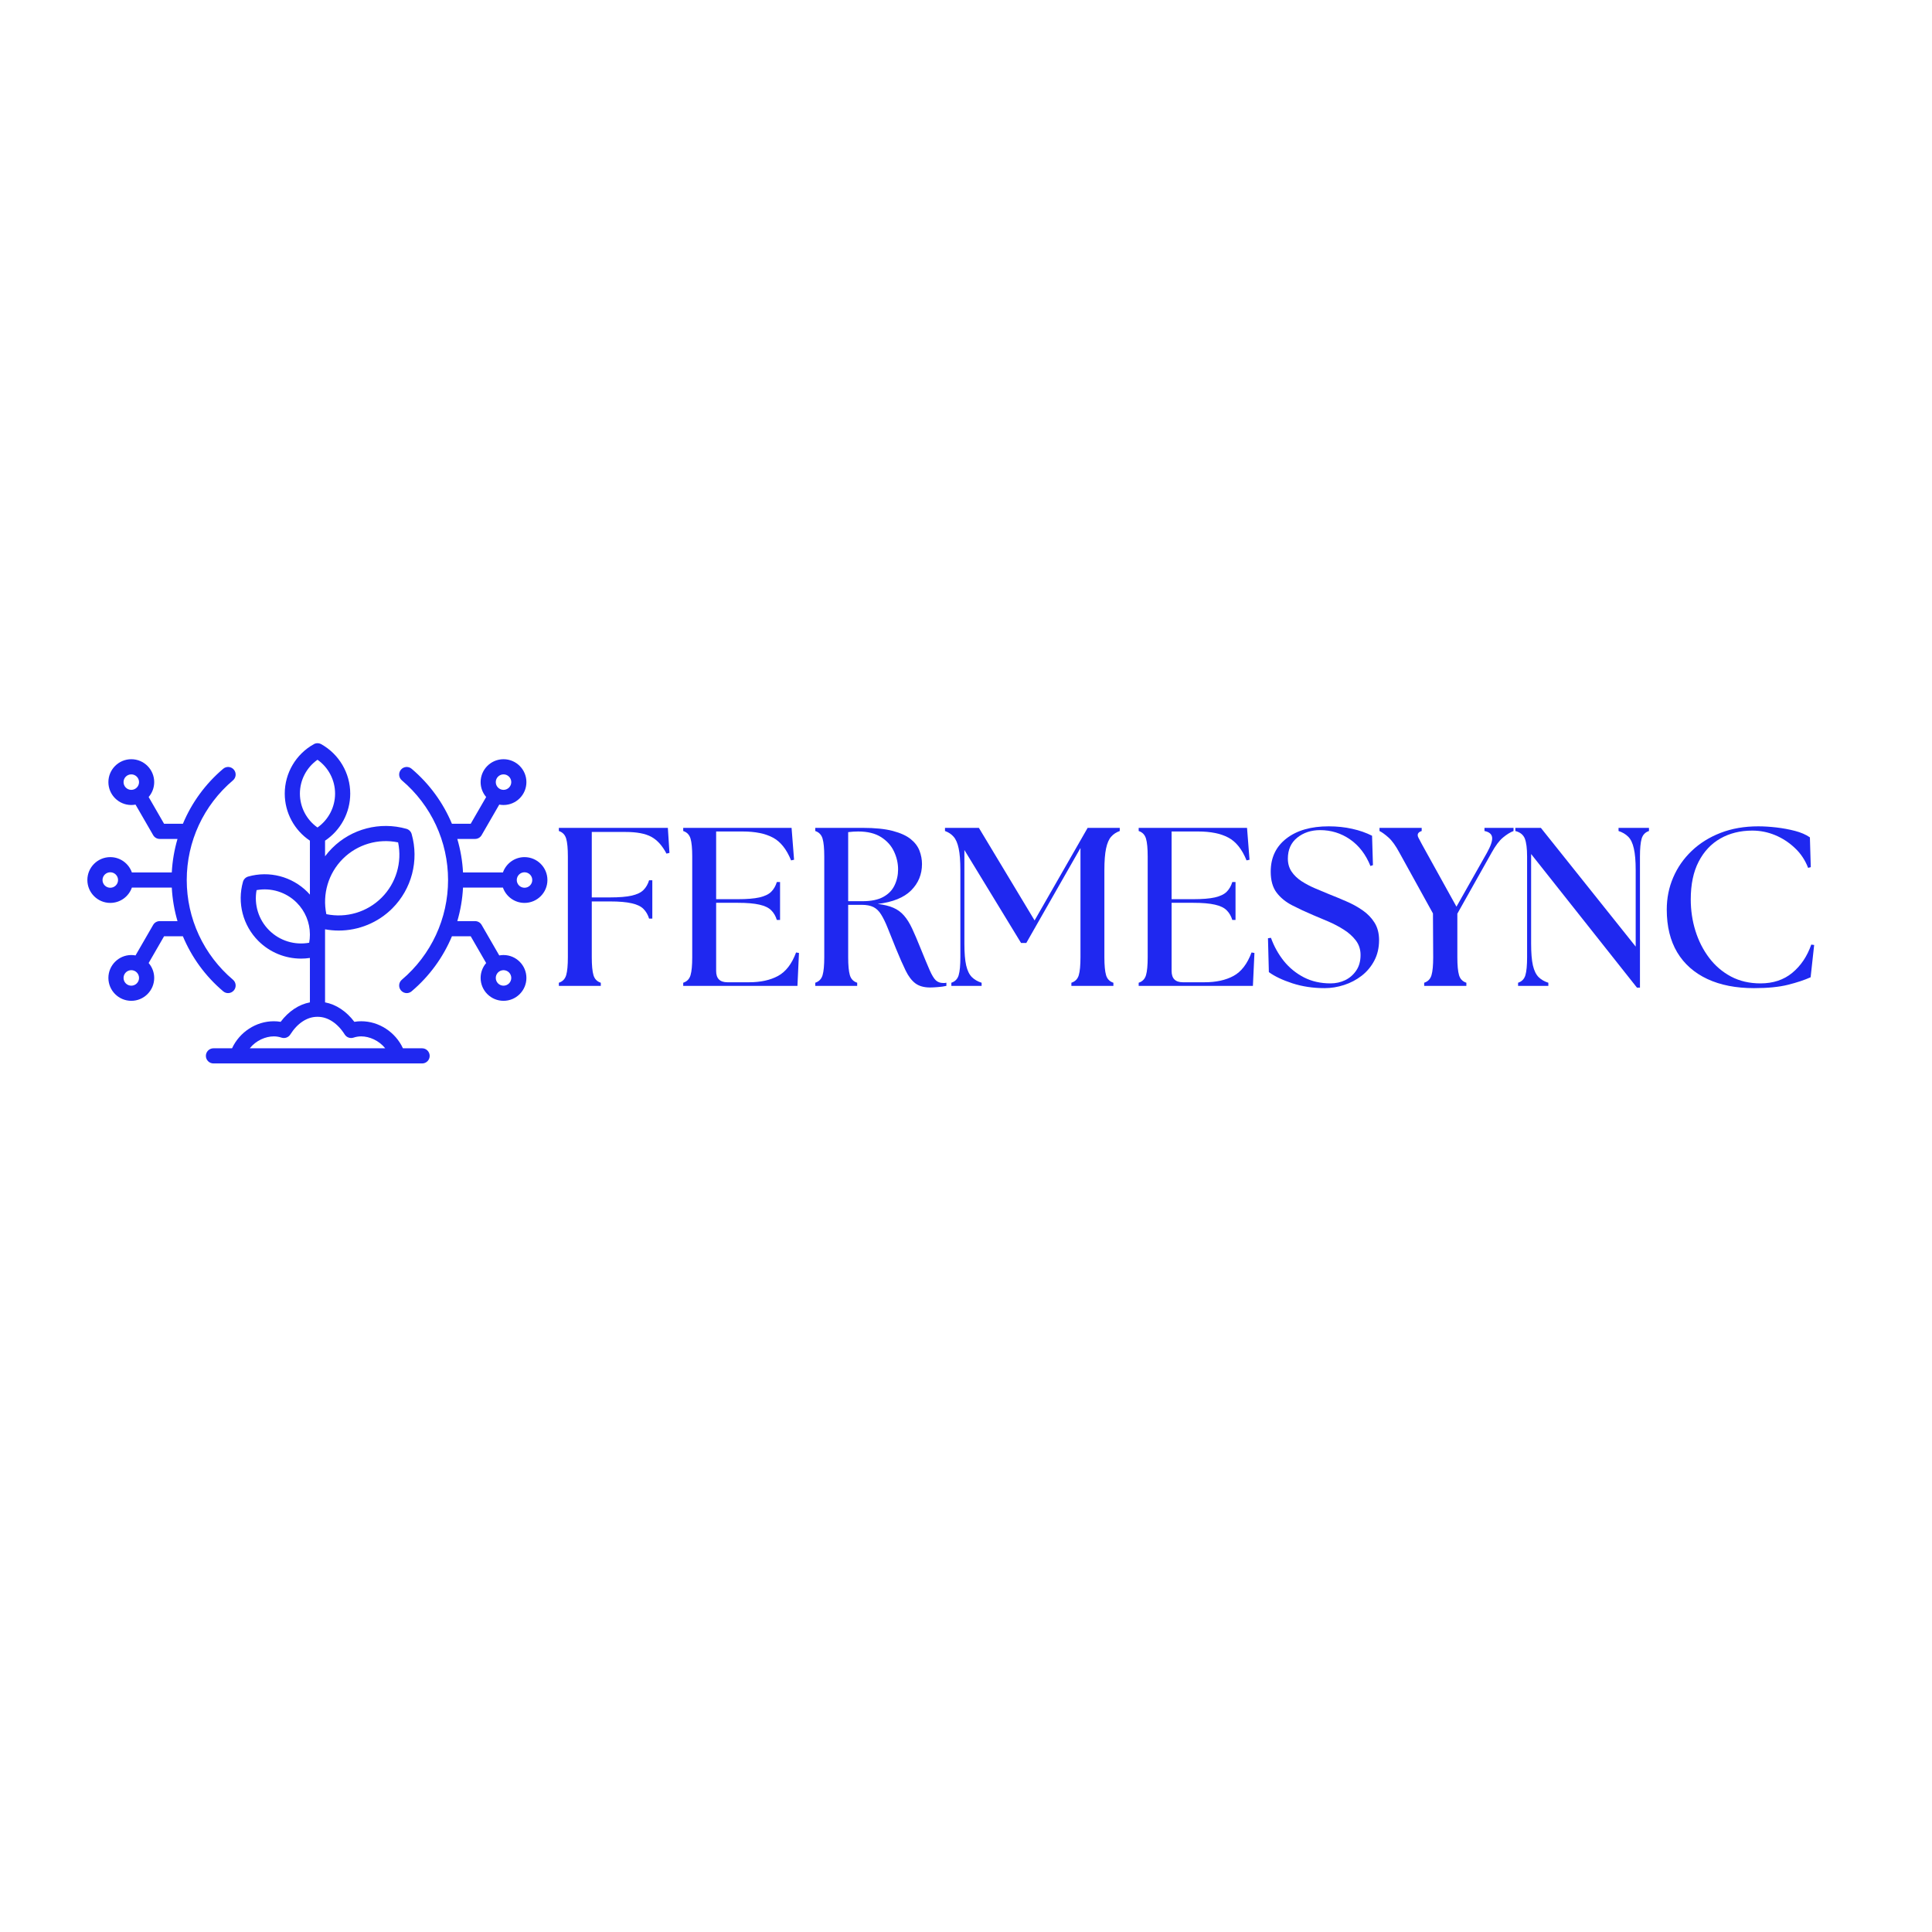
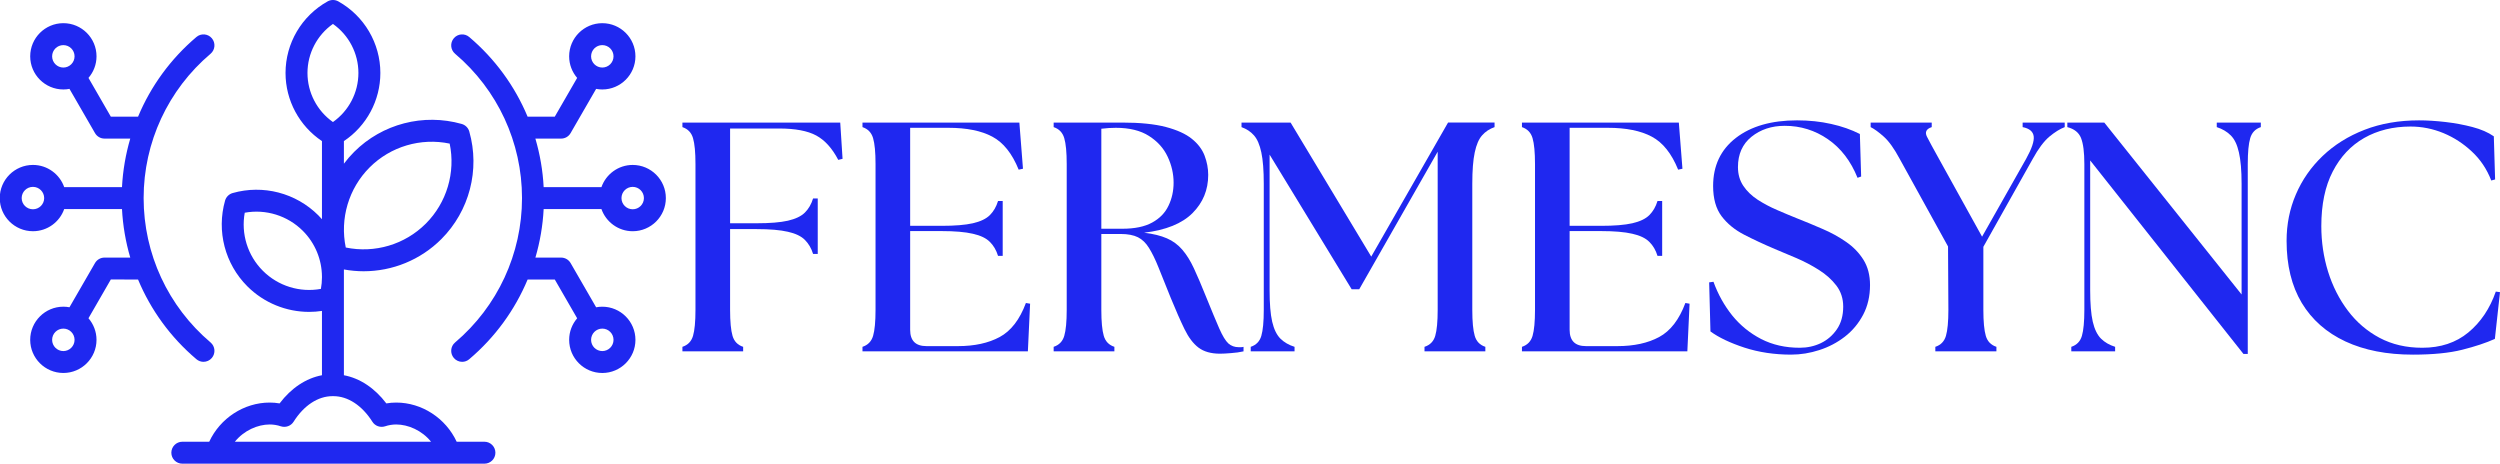
- <svg xmlns="http://www.w3.org/2000/svg" width="500" zoomAndPan="magnify" viewBox="0 0 375 375" height="500" preserveAspectRatio="xMidYMid meet" version="1.2">
-   <defs>
+ <svg xmlns="http://www.w3.org/2000/svg" width="446.847" zoomAndPan="magnify" viewBox="0 0 335.136 62.157" height="82.876" preserveAspectRatio="xMidYMid" version="1.2" id="svg20">
+   <defs id="defs1">
    <clipPath id="af77f81b95">
-       <path d="M 16.992 144.176 L 106.992 144.176 L 106.992 206.426 L 16.992 206.426 Z M 16.992 144.176 " />
+       <path d="m 16.992,144.176 h 90 v 62.25 H 16.992 Z m 0,0" id="path1" />
    </clipPath>
  </defs>
-   <g id="ed579d9270">
-     <g clip-rule="nonzero" clip-path="url(#af77f81b95)">
-       <path style=" stroke:none;fill-rule:nonzero;fill:#1f28f0;fill-opacity:1;" d="M 81.934 203.473 L 78.211 203.473 C 76.754 200.332 73.559 198.223 70.105 198.223 C 69.66 198.223 69.215 198.258 68.781 198.336 C 67.227 196.281 65.238 194.961 63.094 194.559 L 63.094 180.379 C 63.973 180.539 64.859 180.621 65.738 180.621 C 69.594 180.621 73.355 179.109 76.152 176.312 C 79.918 172.547 81.359 167.02 79.902 161.891 C 79.766 161.398 79.379 161.016 78.891 160.875 C 73.754 159.422 68.23 160.855 64.465 164.621 C 63.965 165.121 63.508 165.652 63.094 166.203 L 63.094 163.172 C 66.129 161.148 67.98 157.723 67.98 154.039 C 67.98 150.059 65.816 146.383 62.34 144.441 C 61.895 144.195 61.352 144.195 60.91 144.445 C 57.43 146.387 55.27 150.062 55.27 154.039 C 55.27 157.723 57.121 161.145 60.152 163.172 L 60.152 173.645 C 59.996 173.465 59.836 173.289 59.664 173.121 C 56.664 170.125 52.266 168.977 48.176 170.137 C 47.688 170.277 47.305 170.656 47.164 171.148 C 46.004 175.238 47.148 179.637 50.148 182.637 C 52.375 184.863 55.371 186.066 58.434 186.066 C 59.004 186.066 59.582 186.023 60.152 185.938 L 60.152 194.559 C 58.012 194.961 56.023 196.281 54.473 198.336 C 54.031 198.258 53.59 198.223 53.145 198.223 C 49.691 198.223 46.496 200.332 45.039 203.473 L 41.434 203.473 C 40.621 203.473 39.961 204.137 39.961 204.945 C 39.961 205.758 40.621 206.414 41.434 206.414 L 81.934 206.414 C 82.742 206.414 83.402 205.758 83.402 204.945 C 83.402 204.137 82.742 203.473 81.934 203.473 Z M 66.543 166.699 C 69.359 163.887 73.402 162.699 77.273 163.508 C 78.078 167.375 76.891 171.418 74.074 174.234 C 71.258 177.051 67.215 178.238 63.344 177.438 C 62.539 173.562 63.727 169.516 66.543 166.699 Z M 58.211 154.039 C 58.211 151.41 59.5 148.961 61.625 147.465 C 63.75 148.961 65.039 151.406 65.039 154.039 C 65.039 156.672 63.75 159.121 61.625 160.617 C 59.5 159.121 58.211 156.672 58.211 154.039 Z M 60.012 182.984 C 57.195 183.5 54.277 182.609 52.227 180.555 C 50.18 178.512 49.285 175.594 49.801 172.773 C 52.621 172.258 55.539 173.156 57.586 175.199 C 59.242 176.852 60.141 179.07 60.152 181.344 L 60.152 181.449 C 60.152 181.961 60.105 182.473 60.012 182.984 Z M 53.145 201.16 C 53.652 201.16 54.152 201.242 54.641 201.406 C 55.285 201.613 55.988 201.363 56.348 200.793 C 57.723 198.609 59.621 197.363 61.566 197.363 C 61.586 197.363 61.602 197.363 61.625 197.363 C 61.645 197.363 61.664 197.363 61.684 197.363 C 63.625 197.363 65.527 198.609 66.91 200.793 C 67.266 201.363 67.973 201.613 68.609 201.406 C 69.098 201.242 69.602 201.16 70.105 201.16 C 71.691 201.16 73.551 201.949 74.773 203.473 L 48.477 203.473 C 49.703 201.949 51.559 201.16 53.145 201.16 Z M 35.496 181.727 C 37.199 185.809 39.855 189.477 43.32 192.41 C 43.598 192.645 43.934 192.762 44.27 192.762 C 44.688 192.762 45.102 192.582 45.391 192.242 C 45.918 191.621 45.84 190.691 45.223 190.168 C 39.516 185.332 36.246 178.281 36.246 170.809 C 36.246 163.344 39.516 156.293 45.223 151.461 C 45.84 150.934 45.918 150.008 45.391 149.387 C 44.867 148.766 43.938 148.691 43.32 149.219 C 39.859 152.152 37.203 155.816 35.5 159.895 L 31.848 159.895 L 28.852 154.699 C 29.52 153.922 29.93 152.914 29.93 151.809 C 29.93 149.355 27.938 147.363 25.484 147.363 C 23.035 147.363 21.039 149.355 21.039 151.809 C 21.039 154.258 23.035 156.25 25.484 156.25 C 25.766 156.25 26.039 156.223 26.305 156.172 L 29.727 162.098 C 29.988 162.555 30.473 162.836 31 162.836 L 34.453 162.836 C 33.836 164.938 33.461 167.117 33.344 169.34 L 25.598 169.34 C 24.992 167.613 23.344 166.367 21.406 166.367 C 18.953 166.367 16.957 168.359 16.957 170.809 C 16.957 173.262 18.953 175.254 21.406 175.254 C 23.344 175.254 24.992 174.012 25.598 172.281 L 33.344 172.281 C 33.461 174.504 33.836 176.688 34.453 178.789 L 31 178.789 C 30.473 178.789 29.988 179.07 29.727 179.523 L 26.305 185.449 C 26.039 185.398 25.766 185.371 25.484 185.371 C 23.035 185.371 21.039 187.367 21.039 189.816 C 21.039 192.266 23.035 194.258 25.484 194.258 C 27.934 194.258 29.93 192.266 29.93 189.816 C 29.93 188.711 29.52 187.699 28.852 186.922 L 31.848 181.727 Z M 23.98 151.809 C 23.98 150.977 24.656 150.305 25.484 150.305 C 26.312 150.305 26.988 150.977 26.988 151.809 C 26.988 152.637 26.312 153.312 25.484 153.312 C 24.656 153.312 23.98 152.637 23.98 151.809 Z M 21.406 172.312 C 20.574 172.312 19.898 171.641 19.898 170.812 C 19.898 169.984 20.574 169.309 21.406 169.309 C 22.242 169.309 22.914 169.984 22.914 170.812 C 22.914 171.641 22.238 172.312 21.406 172.312 Z M 25.484 191.32 C 24.656 191.32 23.98 190.645 23.98 189.816 C 23.98 188.984 24.656 188.309 25.484 188.309 C 26.312 188.309 26.988 188.984 26.988 189.816 C 26.988 190.645 26.312 191.32 25.484 191.32 Z M 97.617 172.281 C 98.227 174.012 99.875 175.254 101.809 175.254 C 104.262 175.254 106.254 173.262 106.254 170.812 C 106.254 168.359 104.262 166.367 101.809 166.367 C 99.875 166.367 98.227 167.613 97.617 169.344 L 89.871 169.344 C 89.758 167.117 89.379 164.938 88.762 162.836 L 92.211 162.836 C 92.738 162.836 93.223 162.555 93.484 162.098 L 96.906 156.172 C 97.172 156.223 97.449 156.25 97.734 156.25 C 100.184 156.25 102.176 154.258 102.176 151.809 C 102.176 149.355 100.184 147.363 97.734 147.363 C 95.281 147.363 93.289 149.355 93.289 151.809 C 93.289 152.91 93.695 153.922 94.363 154.699 L 91.363 159.895 L 87.719 159.895 C 86.016 155.816 83.359 152.152 79.895 149.219 C 79.277 148.691 78.348 148.766 77.828 149.387 C 77.301 150.008 77.375 150.934 77.996 151.461 C 83.699 156.293 86.969 163.344 86.969 170.809 C 86.969 178.273 83.699 185.332 77.996 190.168 C 77.375 190.691 77.301 191.621 77.828 192.242 C 78.117 192.582 78.531 192.762 78.945 192.762 C 79.281 192.762 79.621 192.645 79.895 192.41 C 83.359 189.477 86.016 185.809 87.723 181.727 L 91.363 181.727 L 94.363 186.926 C 93.695 187.703 93.289 188.711 93.289 189.816 C 93.289 192.266 95.281 194.258 97.734 194.258 C 100.184 194.258 102.176 192.266 102.176 189.816 C 102.176 187.367 100.184 185.371 97.734 185.371 C 97.449 185.371 97.172 185.398 96.906 185.449 L 93.484 179.523 C 93.223 179.07 92.738 178.789 92.211 178.789 L 88.766 178.789 C 89.379 176.688 89.758 174.504 89.871 172.281 Z M 97.734 150.305 C 98.562 150.305 99.238 150.977 99.238 151.809 C 99.238 152.637 98.562 153.312 97.734 153.312 C 96.902 153.312 96.23 152.637 96.23 151.809 C 96.23 150.977 96.902 150.305 97.734 150.305 Z M 99.238 189.816 C 99.238 190.645 98.562 191.32 97.734 191.32 C 96.902 191.32 96.23 190.645 96.23 189.816 C 96.23 188.984 96.902 188.309 97.734 188.309 C 98.562 188.309 99.238 188.984 99.238 189.816 Z M 101.809 169.309 C 102.641 169.309 103.312 169.984 103.312 170.812 C 103.312 171.641 102.641 172.312 101.809 172.312 C 100.98 172.312 100.305 171.641 100.305 170.812 C 100.305 169.984 100.98 169.309 101.809 169.309 Z M 101.809 169.309 " />
+   <g id="ed579d9270" transform="translate(-16.99219,-144.2573)">
+     <g clip-rule="nonzero" clip-path="url(#af77f81b95)" id="g2">
+       <path style="fill:#1f28f0;fill-opacity:1;fill-rule:nonzero;stroke:none" d="m 81.934,203.473 h -3.723 c -1.457,-3.141 -4.652,-5.25 -8.105,-5.25 -0.445,0 -0.891,0.035 -1.324,0.113 -1.555,-2.055 -3.543,-3.375 -5.688,-3.777 v -14.18 c 0.879,0.16 1.766,0.242 2.645,0.242 3.855,0 7.617,-1.512 10.414,-4.309 3.766,-3.766 5.207,-9.293 3.75,-14.422 -0.137,-0.492 -0.523,-0.875 -1.012,-1.016 -5.137,-1.453 -10.66,-0.019 -14.426,3.746 -0.5,0.5 -0.957,1.031 -1.371,1.582 v -3.031 c 3.035,-2.023 4.887,-5.449 4.887,-9.133 0,-3.98 -2.164,-7.656 -5.641,-9.598 -0.445,-0.246 -0.988,-0.246 -1.43,0.004 -3.48,1.941 -5.641,5.617 -5.641,9.594 0,3.684 1.852,7.105 4.883,9.133 v 10.473 c -0.156,-0.18 -0.316,-0.355 -0.488,-0.523 -3,-2.996 -7.398,-4.145 -11.488,-2.984 -0.488,0.141 -0.871,0.52 -1.012,1.012 -1.16,4.09 -0.016,8.488 2.984,11.488 2.227,2.227 5.223,3.43 8.285,3.43 0.57,0 1.148,-0.043 1.719,-0.129 v 8.621 c -2.141,0.402 -4.129,1.723 -5.68,3.777 -0.441,-0.078 -0.883,-0.113 -1.328,-0.113 -3.453,0 -6.648,2.109 -8.105,5.25 h -3.605 c -0.812,0 -1.473,0.664 -1.473,1.473 0,0.812 0.66,1.469 1.473,1.469 h 40.5 c 0.809,0 1.469,-0.656 1.469,-1.469 0,-0.809 -0.66,-1.473 -1.469,-1.473 z M 66.543,166.699 c 2.816,-2.812 6.859,-4 10.73,-3.191 0.805,3.867 -0.383,7.91 -3.199,10.727 -2.816,2.816 -6.859,4.004 -10.73,3.203 -0.805,-3.875 0.383,-7.922 3.199,-10.738 z m -8.332,-12.66 c 0,-2.629 1.289,-5.078 3.414,-6.574 2.125,1.496 3.414,3.941 3.414,6.574 0,2.633 -1.289,5.082 -3.414,6.578 -2.125,-1.496 -3.414,-3.945 -3.414,-6.578 z m 1.801,28.945 c -2.816,0.516 -5.734,-0.375 -7.785,-2.43 -2.047,-2.043 -2.941,-4.961 -2.426,-7.781 2.82,-0.516 5.738,0.383 7.785,2.426 1.656,1.652 2.555,3.871 2.566,6.145 v 0.105 c 0,0.512 -0.047,1.023 -0.141,1.535 z m -6.867,18.176 c 0.508,0 1.008,0.082 1.496,0.246 0.645,0.207 1.348,-0.043 1.707,-0.613 1.375,-2.184 3.273,-3.43 5.219,-3.43 0.02,0 0.035,0 0.059,0 0.02,0 0.039,0 0.059,0 1.941,0 3.844,1.246 5.227,3.43 0.355,0.57 1.062,0.82 1.699,0.613 0.488,-0.164 0.992,-0.246 1.496,-0.246 1.586,0 3.445,0.789 4.668,2.312 H 48.477 c 1.227,-1.523 3.082,-2.312 4.668,-2.312 z m -17.648,-19.434 c 1.703,4.082 4.359,7.75 7.824,10.684 0.277,0.234 0.613,0.352 0.949,0.352 0.418,0 0.832,-0.18 1.121,-0.52 0.527,-0.621 0.449,-1.551 -0.168,-2.074 -5.707,-4.836 -8.977,-11.887 -8.977,-19.359 0,-7.465 3.27,-14.516 8.977,-19.348 0.617,-0.527 0.695,-1.453 0.168,-2.074 -0.523,-0.621 -1.453,-0.695 -2.07,-0.168 -3.461,2.934 -6.117,6.598 -7.82,10.676 h -3.652 l -2.996,-5.195 c 0.668,-0.777 1.078,-1.785 1.078,-2.891 0,-2.453 -1.992,-4.445 -4.445,-4.445 -2.449,0 -4.445,1.992 -4.445,4.445 0,2.449 1.996,4.441 4.445,4.441 0.281,0 0.555,-0.027 0.82,-0.078 l 3.422,5.926 c 0.262,0.457 0.746,0.738 1.273,0.738 h 3.453 c -0.617,2.102 -0.992,4.281 -1.109,6.504 h -7.746 c -0.605,-1.727 -2.254,-2.973 -4.191,-2.973 -2.453,0 -4.449,1.992 -4.449,4.441 0,2.453 1.996,4.445 4.449,4.445 1.938,0 3.586,-1.242 4.191,-2.973 h 7.746 c 0.117,2.223 0.492,4.406 1.109,6.508 H 31 c -0.527,0 -1.012,0.281 -1.273,0.734 l -3.422,5.926 c -0.266,-0.051 -0.539,-0.078 -0.82,-0.078 -2.449,0 -4.445,1.996 -4.445,4.445 0,2.449 1.996,4.441 4.445,4.441 2.449,0 4.445,-1.992 4.445,-4.441 0,-1.105 -0.41,-2.117 -1.078,-2.895 l 2.996,-5.195 z M 23.98,151.809 c 0,-0.832 0.676,-1.504 1.504,-1.504 0.828,0 1.504,0.672 1.504,1.504 0,0.828 -0.676,1.504 -1.504,1.504 -0.828,0 -1.504,-0.676 -1.504,-1.504 z M 21.406,172.312 c -0.832,0 -1.508,-0.672 -1.508,-1.5 0,-0.828 0.676,-1.504 1.508,-1.504 0.836,0 1.508,0.676 1.508,1.504 0,0.828 -0.676,1.5 -1.508,1.5 z m 4.078,19.008 c -0.828,0 -1.504,-0.676 -1.504,-1.504 0,-0.832 0.676,-1.508 1.504,-1.508 0.828,0 1.504,0.676 1.504,1.508 0,0.828 -0.676,1.504 -1.504,1.504 z m 72.133,-19.039 c 0.609,1.73 2.258,2.973 4.191,2.973 2.453,0 4.445,-1.992 4.445,-4.441 0,-2.453 -1.992,-4.445 -4.445,-4.445 -1.934,0 -3.582,1.246 -4.191,2.977 h -7.746 c -0.113,-2.227 -0.492,-4.406 -1.109,-6.508 h 3.449 c 0.527,0 1.012,-0.281 1.273,-0.738 l 3.422,-5.926 c 0.266,0.051 0.543,0.078 0.828,0.078 2.449,0 4.441,-1.992 4.441,-4.441 0,-2.453 -1.992,-4.445 -4.441,-4.445 -2.453,0 -4.445,1.992 -4.445,4.445 0,1.102 0.406,2.113 1.074,2.891 l -3,5.195 H 87.719 c -1.703,-4.078 -4.359,-7.742 -7.824,-10.676 -0.617,-0.527 -1.547,-0.453 -2.066,0.168 -0.527,0.621 -0.453,1.547 0.168,2.074 5.703,4.832 8.973,11.883 8.973,19.348 0,7.465 -3.27,14.523 -8.973,19.359 -0.621,0.523 -0.695,1.453 -0.168,2.074 0.289,0.34 0.703,0.52 1.117,0.52 0.336,0 0.676,-0.117 0.949,-0.352 3.465,-2.934 6.121,-6.602 7.828,-10.684 h 3.641 l 3,5.199 c -0.668,0.777 -1.074,1.785 -1.074,2.891 0,2.449 1.992,4.441 4.445,4.441 2.449,0 4.441,-1.992 4.441,-4.441 0,-2.449 -1.992,-4.445 -4.441,-4.445 -0.285,0 -0.562,0.027 -0.828,0.078 l -3.422,-5.926 C 93.223,179.07 92.738,178.789 92.211,178.789 h -3.445 c 0.613,-2.102 0.992,-4.285 1.105,-6.508 z m 0.117,-21.977 c 0.828,0 1.504,0.672 1.504,1.504 0,0.828 -0.676,1.504 -1.504,1.504 -0.832,0 -1.504,-0.676 -1.504,-1.504 0,-0.832 0.672,-1.504 1.504,-1.504 z m 1.504,39.512 c 0,0.828 -0.676,1.504 -1.504,1.504 -0.832,0 -1.504,-0.676 -1.504,-1.504 0,-0.832 0.672,-1.508 1.504,-1.508 0.828,0 1.504,0.676 1.504,1.508 z m 2.57,-20.508 c 0.832,0 1.504,0.676 1.504,1.504 0,0.828 -0.672,1.5 -1.504,1.5 -0.828,0 -1.504,-0.672 -1.504,-1.5 0,-0.828 0.676,-1.504 1.504,-1.504 z m 0,0" id="path2" />
    </g>
-     <g style="fill:#1f28f0;fill-opacity:1;">
-       <g transform="translate(106.4112, 191.3592)">
-         <path style="stroke:none" d="M 2.062 0 L 2.062 -0.609 C 2.789 -0.848 3.266 -1.336 3.484 -2.078 C 3.703 -2.828 3.812 -3.988 3.812 -5.562 L 3.812 -25.109 C 3.812 -26.68 3.703 -27.836 3.484 -28.578 C 3.266 -29.328 2.789 -29.82 2.062 -30.062 L 2.062 -30.672 L 23.219 -30.672 L 23.531 -25.812 L 22.953 -25.672 C 22.141 -27.223 21.156 -28.312 20 -28.938 C 18.844 -29.562 17.188 -29.875 15.031 -29.875 L 8.453 -29.875 L 8.453 -17.172 L 12 -17.172 C 13.781 -17.172 15.18 -17.285 16.203 -17.516 C 17.234 -17.754 17.992 -18.117 18.484 -18.609 C 18.984 -19.109 19.348 -19.738 19.578 -20.5 L 20.203 -20.5 L 20.203 -13.062 L 19.578 -13.062 C 19.348 -13.812 18.984 -14.438 18.484 -14.938 C 17.992 -15.438 17.234 -15.801 16.203 -16.031 C 15.18 -16.27 13.781 -16.391 12 -16.391 L 8.453 -16.391 L 8.453 -5.562 C 8.453 -3.988 8.562 -2.828 8.781 -2.078 C 9 -1.336 9.473 -0.848 10.203 -0.609 L 10.203 0 Z M 2.062 0 " />
+     <g style="fill:#1f28f0;fill-opacity:1" id="g4">
+       <g transform="translate(106.4112,191.3592)" id="g3">
+         <path style="stroke:none" d="m 2.062,0 v -0.609 c 0.727,-0.238 1.203,-0.727 1.422,-1.469 0.219,-0.75 0.328,-1.91 0.328,-3.484 v -19.547 c 0,-1.57 -0.109,-2.727 -0.328,-3.469 -0.219,-0.75 -0.695,-1.242 -1.422,-1.484 v -0.609 h 21.156 l 0.312,4.859 -0.578,0.141 C 22.141,-27.223 21.156,-28.312 20,-28.938 18.844,-29.562 17.188,-29.875 15.031,-29.875 H 8.453 v 12.703 H 12 c 1.781,0 3.18,-0.113 4.203,-0.344 1.031,-0.238 1.789,-0.602 2.281,-1.094 0.5,-0.5 0.863,-1.129 1.094,-1.891 h 0.625 v 7.438 h -0.625 c -0.23,-0.75 -0.594,-1.375 -1.094,-1.875 -0.492,-0.5 -1.25,-0.863 -2.281,-1.094 C 15.18,-16.27 13.781,-16.391 12,-16.391 H 8.453 V -5.562 c 0,1.574 0.109,2.734 0.328,3.484 0.219,0.742 0.691,1.23 1.422,1.469 V 0 Z m 0,0" id="path3" />
      </g>
    </g>
-     <g style="fill:#1f28f0;fill-opacity:1;">
-       <g transform="translate(130.5495, 191.3592)">
-         <path style="stroke:none" d="M 2.062 0 L 2.062 -0.609 C 2.789 -0.848 3.266 -1.336 3.484 -2.078 C 3.703 -2.828 3.812 -3.988 3.812 -5.562 L 3.812 -25.109 C 3.812 -26.68 3.703 -27.836 3.484 -28.578 C 3.266 -29.328 2.789 -29.82 2.062 -30.062 L 2.062 -30.672 L 23.094 -30.672 L 23.578 -24.484 L 23 -24.359 C 22.125 -26.523 20.945 -28 19.469 -28.781 C 18 -29.57 16.035 -29.969 13.578 -29.969 L 8.453 -29.969 L 8.453 -16.828 L 12.656 -16.828 C 14.438 -16.828 15.836 -16.941 16.859 -17.172 C 17.891 -17.41 18.648 -17.773 19.141 -18.266 C 19.641 -18.766 20.004 -19.395 20.234 -20.156 L 20.859 -20.156 L 20.859 -12.797 L 20.234 -12.797 C 20.004 -13.555 19.641 -14.18 19.141 -14.672 C 18.648 -15.172 17.891 -15.535 16.859 -15.766 C 15.836 -16.004 14.438 -16.125 12.656 -16.125 L 8.453 -16.125 L 8.453 -2.891 C 8.453 -1.43 9.18 -0.703 10.641 -0.703 L 14.859 -0.703 C 17.078 -0.703 18.941 -1.109 20.453 -1.922 C 21.973 -2.742 23.145 -4.266 23.969 -6.484 L 24.531 -6.391 L 24.234 0 Z M 2.062 0 " />
+     <g style="fill:#1f28f0;fill-opacity:1" id="g6">
+       <g transform="translate(130.5495,191.3592)" id="g5">
+         <path style="stroke:none" d="m 2.062,0 v -0.609 c 0.727,-0.238 1.203,-0.727 1.422,-1.469 0.219,-0.75 0.328,-1.91 0.328,-3.484 v -19.547 c 0,-1.57 -0.109,-2.727 -0.328,-3.469 -0.219,-0.75 -0.695,-1.242 -1.422,-1.484 v -0.609 h 21.031 l 0.484,6.188 L 23,-24.359 C 22.125,-26.523 20.945,-28 19.469,-28.781 18,-29.57 16.035,-29.969 13.578,-29.969 h -5.125 v 13.141 h 4.203 c 1.781,0 3.18,-0.113 4.203,-0.344 1.031,-0.238 1.789,-0.602 2.281,-1.094 0.5,-0.5 0.863,-1.129 1.094,-1.891 h 0.625 v 7.359 h -0.625 c -0.23,-0.758 -0.594,-1.383 -1.094,-1.875 -0.492,-0.5 -1.25,-0.863 -2.281,-1.094 C 15.836,-16.004 14.438,-16.125 12.656,-16.125 H 8.453 v 13.234 c 0,1.461 0.727,2.188 2.188,2.188 h 4.219 c 2.219,0 4.082,-0.406 5.594,-1.219 1.52,-0.82 2.691,-2.344 3.516,-4.562 l 0.562,0.094 L 24.234,0 Z m 0,0" id="path4" />
      </g>
    </g>
-     <g style="fill:#1f28f0;fill-opacity:1;">
-       <g transform="translate(156.1773, 191.3592)">
-         <path style="stroke:none" d="M 24.359 0.312 C 23.16 0.312 22.203 0.039 21.484 -0.5 C 20.773 -1.039 20.148 -1.863 19.609 -2.969 C 19.066 -4.082 18.445 -5.488 17.75 -7.188 C 17.102 -8.789 16.562 -10.141 16.125 -11.234 C 15.688 -12.328 15.258 -13.203 14.844 -13.859 C 14.438 -14.523 13.941 -15.004 13.359 -15.297 C 12.773 -15.586 12.004 -15.734 11.047 -15.734 L 8.453 -15.734 L 8.453 -5.562 C 8.453 -3.988 8.562 -2.828 8.781 -2.078 C 9 -1.336 9.473 -0.848 10.203 -0.609 L 10.203 0 L 2.062 0 L 2.062 -0.609 C 2.789 -0.848 3.266 -1.336 3.484 -2.078 C 3.703 -2.828 3.812 -3.988 3.812 -5.562 L 3.812 -25.109 C 3.812 -26.68 3.703 -27.836 3.484 -28.578 C 3.266 -29.328 2.789 -29.82 2.062 -30.062 L 2.062 -30.672 L 11.266 -30.672 C 13.66 -30.672 15.609 -30.473 17.109 -30.078 C 18.609 -29.68 19.766 -29.156 20.578 -28.5 C 21.398 -27.844 21.973 -27.086 22.297 -26.234 C 22.617 -25.391 22.781 -24.531 22.781 -23.656 C 22.781 -21.645 22.078 -19.938 20.672 -18.531 C 19.273 -17.133 17.113 -16.258 14.188 -15.906 C 15.414 -15.758 16.43 -15.508 17.234 -15.156 C 18.035 -14.812 18.723 -14.305 19.297 -13.641 C 19.867 -12.984 20.391 -12.148 20.859 -11.141 C 21.328 -10.141 21.852 -8.91 22.438 -7.453 C 23.219 -5.523 23.828 -4.062 24.266 -3.062 C 24.703 -2.07 25.109 -1.406 25.484 -1.062 C 25.867 -0.727 26.328 -0.562 26.859 -0.562 C 26.973 -0.562 27.082 -0.562 27.188 -0.562 C 27.289 -0.562 27.398 -0.578 27.516 -0.609 L 27.516 0 C 27.016 0.113 26.457 0.191 25.844 0.234 C 25.227 0.285 24.734 0.312 24.359 0.312 Z M 8.453 -16.438 L 11.266 -16.438 C 12.922 -16.438 14.254 -16.711 15.266 -17.266 C 16.273 -17.816 17.004 -18.566 17.453 -19.516 C 17.91 -20.461 18.141 -21.492 18.141 -22.609 C 18.141 -23.805 17.875 -24.969 17.344 -26.094 C 16.82 -27.219 15.988 -28.145 14.844 -28.875 C 13.707 -29.602 12.223 -29.969 10.391 -29.969 C 9.773 -29.969 9.129 -29.926 8.453 -29.844 Z M 8.453 -16.438 " />
+     <g style="fill:#1f28f0;fill-opacity:1" id="g8">
+       <g transform="translate(156.1773,191.3592)" id="g7">
+         <path style="stroke:none" d="m 24.359,0.312 c -1.199,0 -2.156,-0.273 -2.875,-0.812 -0.711,-0.539 -1.336,-1.363 -1.875,-2.469 C 19.066,-4.082 18.445,-5.488 17.75,-7.188 c -0.648,-1.602 -1.188,-2.953 -1.625,-4.047 -0.438,-1.094 -0.867,-1.969 -1.281,-2.625 -0.406,-0.664 -0.902,-1.145 -1.484,-1.438 -0.586,-0.289 -1.355,-0.438 -2.312,-0.438 H 8.453 V -5.562 c 0,1.574 0.109,2.734 0.328,3.484 0.219,0.742 0.691,1.23 1.422,1.469 V 0 H 2.062 v -0.609 c 0.727,-0.238 1.203,-0.727 1.422,-1.469 0.219,-0.75 0.328,-1.91 0.328,-3.484 v -19.547 c 0,-1.57 -0.109,-2.727 -0.328,-3.469 -0.219,-0.75 -0.695,-1.242 -1.422,-1.484 v -0.609 h 9.203 c 2.395,0 4.344,0.199 5.844,0.594 1.5,0.398 2.656,0.922 3.469,1.578 0.82,0.656 1.395,1.414 1.719,2.266 0.32,0.844 0.484,1.703 0.484,2.578 0,2.012 -0.703,3.719 -2.109,5.125 -1.398,1.398 -3.559,2.273 -6.484,2.625 1.227,0.148 2.242,0.398 3.047,0.75 0.801,0.344 1.488,0.852 2.062,1.516 0.57,0.656 1.094,1.492 1.562,2.5 0.469,1 0.992,2.23 1.578,3.688 0.781,1.93 1.391,3.391 1.828,4.391 0.438,0.992 0.844,1.656 1.219,2 0.383,0.336 0.844,0.5 1.375,0.5 0.113,0 0.223,0 0.328,0 0.102,0 0.211,-0.016 0.328,-0.047 V 0 c -0.5,0.113 -1.059,0.191 -1.672,0.234 C 25.227,0.285 24.734,0.312 24.359,0.312 Z m -15.906,-16.75 h 2.812 c 1.656,0 2.988,-0.273 4,-0.828 1.008,-0.551 1.738,-1.301 2.188,-2.25 0.457,-0.945 0.688,-1.977 0.688,-3.094 0,-1.195 -0.266,-2.359 -0.797,-3.484 -0.523,-1.125 -1.355,-2.051 -2.5,-2.781 -1.137,-0.727 -2.621,-1.094 -4.453,-1.094 -0.617,0 -1.262,0.043 -1.938,0.125 z m 0,0" id="path6" />
      </g>
    </g>
-     <g style="fill:#1f28f0;fill-opacity:1;">
-       <g transform="translate(182.8127, 191.3592)">
-         <path style="stroke:none" d="M 1.844 0 L 1.844 -0.609 C 2.57 -0.848 3.047 -1.336 3.266 -2.078 C 3.484 -2.828 3.594 -3.988 3.594 -5.562 L 3.594 -22.469 C 3.594 -24.25 3.484 -25.648 3.266 -26.672 C 3.047 -27.703 2.719 -28.461 2.281 -28.953 C 1.844 -29.453 1.285 -29.82 0.609 -30.062 L 0.609 -30.672 L 7.188 -30.672 L 18 -12.703 L 28.297 -30.672 L 34.531 -30.672 L 34.531 -30.062 C 33.852 -29.82 33.297 -29.453 32.859 -28.953 C 32.422 -28.461 32.094 -27.703 31.875 -26.672 C 31.656 -25.648 31.547 -24.25 31.547 -22.469 L 31.547 -5.562 C 31.547 -3.988 31.656 -2.828 31.875 -2.078 C 32.094 -1.336 32.566 -0.848 33.297 -0.609 L 33.297 0 L 25.141 0 L 25.141 -0.609 C 25.879 -0.848 26.359 -1.336 26.578 -2.078 C 26.797 -2.828 26.906 -3.988 26.906 -5.562 L 26.906 -26.766 L 16.391 -8.328 L 15.375 -8.328 L 4.375 -26.375 L 4.375 -8.188 C 4.375 -6.406 4.488 -5.004 4.719 -3.984 C 4.957 -2.961 5.328 -2.203 5.828 -1.703 C 6.328 -1.211 6.957 -0.848 7.719 -0.609 L 7.719 0 Z M 1.844 0 " />
+     <g style="fill:#1f28f0;fill-opacity:1" id="g10">
+       <g transform="translate(182.8127,191.3592)" id="g9">
+         <path style="stroke:none" d="m 1.844,0 v -0.609 c 0.727,-0.238 1.203,-0.727 1.422,-1.469 0.219,-0.75 0.328,-1.91 0.328,-3.484 v -16.906 c 0,-1.781 -0.109,-3.18 -0.328,-4.203 -0.219,-1.031 -0.547,-1.789 -0.984,-2.281 -0.438,-0.5 -0.996,-0.867 -1.672,-1.109 v -0.609 H 7.188 L 18,-12.703 28.297,-30.672 h 6.234 v 0.609 c -0.68,0.242 -1.234,0.609 -1.672,1.109 -0.438,0.492 -0.766,1.25 -0.984,2.281 -0.219,1.023 -0.328,2.422 -0.328,4.203 V -5.562 c 0,1.574 0.109,2.734 0.328,3.484 0.219,0.742 0.691,1.23 1.422,1.469 V 0 h -8.156 v -0.609 c 0.738,-0.238 1.219,-0.727 1.438,-1.469 0.219,-0.75 0.328,-1.91 0.328,-3.484 v -21.203 l -10.516,18.438 H 15.375 L 4.375,-26.375 v 18.188 c 0,1.781 0.113,3.184 0.344,4.203 0.238,1.023 0.609,1.781 1.109,2.281 0.5,0.492 1.129,0.855 1.891,1.094 V 0 Z m 0,0" id="path8" />
      </g>
    </g>
-     <g style="fill:#1f28f0;fill-opacity:1;">
-       <g transform="translate(218.9545, 191.3592)">
-         <path style="stroke:none" d="M 2.062 0 L 2.062 -0.609 C 2.789 -0.848 3.266 -1.336 3.484 -2.078 C 3.703 -2.828 3.812 -3.988 3.812 -5.562 L 3.812 -25.109 C 3.812 -26.68 3.703 -27.836 3.484 -28.578 C 3.266 -29.328 2.789 -29.82 2.062 -30.062 L 2.062 -30.672 L 23.094 -30.672 L 23.578 -24.484 L 23 -24.359 C 22.125 -26.523 20.945 -28 19.469 -28.781 C 18 -29.57 16.035 -29.969 13.578 -29.969 L 8.453 -29.969 L 8.453 -16.828 L 12.656 -16.828 C 14.438 -16.828 15.836 -16.941 16.859 -17.172 C 17.891 -17.41 18.648 -17.773 19.141 -18.266 C 19.641 -18.766 20.004 -19.395 20.234 -20.156 L 20.859 -20.156 L 20.859 -12.797 L 20.234 -12.797 C 20.004 -13.555 19.641 -14.18 19.141 -14.672 C 18.648 -15.172 17.891 -15.535 16.859 -15.766 C 15.836 -16.004 14.438 -16.125 12.656 -16.125 L 8.453 -16.125 L 8.453 -2.891 C 8.453 -1.43 9.18 -0.703 10.641 -0.703 L 14.859 -0.703 C 17.078 -0.703 18.941 -1.109 20.453 -1.922 C 21.973 -2.742 23.145 -4.266 23.969 -6.484 L 24.531 -6.391 L 24.234 0 Z M 2.062 0 " />
+     <g style="fill:#1f28f0;fill-opacity:1" id="g12">
+       <g transform="translate(218.9545,191.3592)" id="g11">
+         <path style="stroke:none" d="m 2.062,0 v -0.609 c 0.727,-0.238 1.203,-0.727 1.422,-1.469 0.219,-0.75 0.328,-1.91 0.328,-3.484 v -19.547 c 0,-1.57 -0.109,-2.727 -0.328,-3.469 -0.219,-0.75 -0.695,-1.242 -1.422,-1.484 v -0.609 h 21.031 l 0.484,6.188 L 23,-24.359 C 22.125,-26.523 20.945,-28 19.469,-28.781 18,-29.57 16.035,-29.969 13.578,-29.969 h -5.125 v 13.141 h 4.203 c 1.781,0 3.18,-0.113 4.203,-0.344 1.031,-0.238 1.789,-0.602 2.281,-1.094 0.5,-0.5 0.863,-1.129 1.094,-1.891 h 0.625 v 7.359 h -0.625 c -0.23,-0.758 -0.594,-1.383 -1.094,-1.875 -0.492,-0.5 -1.25,-0.863 -2.281,-1.094 C 15.836,-16.004 14.438,-16.125 12.656,-16.125 H 8.453 v 13.234 c 0,1.461 0.727,2.188 2.188,2.188 h 4.219 c 2.219,0 4.082,-0.406 5.594,-1.219 1.52,-0.82 2.691,-2.344 3.516,-4.562 l 0.562,0.094 L 24.234,0 Z m 0,0" id="path10" />
      </g>
    </g>
-     <g style="fill:#1f28f0;fill-opacity:1;">
-       <g transform="translate(244.5823, 191.3592)">
-         <path style="stroke:none" d="M 12.531 0.438 C 10.281 0.438 8.191 0.125 6.266 -0.5 C 4.336 -1.133 2.816 -1.859 1.703 -2.672 L 1.531 -9.25 L 2.109 -9.328 C 2.711 -7.66 3.547 -6.16 4.609 -4.828 C 5.68 -3.504 6.977 -2.445 8.5 -1.656 C 10.02 -0.875 11.742 -0.484 13.672 -0.484 C 14.691 -0.484 15.641 -0.691 16.516 -1.109 C 17.391 -1.535 18.102 -2.156 18.656 -2.969 C 19.219 -3.789 19.5 -4.801 19.5 -6 C 19.5 -7.082 19.191 -8.023 18.578 -8.828 C 17.961 -9.629 17.18 -10.328 16.234 -10.922 C 15.285 -11.523 14.285 -12.051 13.234 -12.5 C 12.18 -12.957 11.219 -13.363 10.344 -13.719 C 8.852 -14.352 7.477 -14.992 6.219 -15.641 C 4.969 -16.285 3.961 -17.109 3.203 -18.109 C 2.441 -19.117 2.062 -20.473 2.062 -22.172 C 2.062 -24.891 3.078 -27.035 5.109 -28.609 C 7.141 -30.18 9.875 -30.969 13.312 -30.969 C 14.945 -30.969 16.473 -30.805 17.891 -30.484 C 19.305 -30.172 20.586 -29.723 21.734 -29.141 L 21.906 -23.438 L 21.422 -23.266 C 20.516 -25.516 19.191 -27.238 17.453 -28.438 C 15.723 -29.633 13.789 -30.234 11.656 -30.234 C 9.906 -30.234 8.422 -29.742 7.203 -28.766 C 5.992 -27.785 5.391 -26.43 5.391 -24.703 C 5.391 -23.742 5.629 -22.906 6.109 -22.188 C 6.586 -21.477 7.227 -20.859 8.031 -20.328 C 8.844 -19.805 9.707 -19.348 10.625 -18.953 C 11.539 -18.555 12.438 -18.18 13.312 -17.828 C 14.426 -17.391 15.555 -16.922 16.703 -16.422 C 17.859 -15.93 18.922 -15.348 19.891 -14.672 C 20.859 -14.004 21.633 -13.203 22.219 -12.266 C 22.801 -11.328 23.094 -10.203 23.094 -8.891 C 23.094 -7.398 22.785 -6.07 22.172 -4.906 C 21.555 -3.738 20.738 -2.758 19.719 -1.969 C 18.695 -1.176 17.555 -0.578 16.297 -0.172 C 15.047 0.234 13.789 0.438 12.531 0.438 Z M 12.531 0.438 " />
+     <g style="fill:#1f28f0;fill-opacity:1" id="g14">
+       <g transform="translate(244.5823,191.3592)" id="g13">
+         <path style="stroke:none" d="M 12.531,0.438 C 10.281,0.438 8.191,0.125 6.266,-0.5 4.336,-1.133 2.816,-1.859 1.703,-2.672 L 1.531,-9.25 2.109,-9.328 c 0.602,1.668 1.438,3.168 2.5,4.5 1.07,1.324 2.367,2.383 3.891,3.172 1.52,0.781 3.242,1.172 5.172,1.172 1.02,0 1.969,-0.207 2.844,-0.625 0.875,-0.426 1.586,-1.047 2.141,-1.859 C 19.219,-3.789 19.5,-4.801 19.5,-6 c 0,-1.082 -0.309,-2.023 -0.922,-2.828 -0.617,-0.801 -1.398,-1.5 -2.344,-2.094 -0.949,-0.602 -1.949,-1.129 -3,-1.578 -1.055,-0.457 -2.016,-0.863 -2.891,-1.219 -1.492,-0.633 -2.867,-1.273 -4.125,-1.922 -1.25,-0.645 -2.258,-1.469 -3.016,-2.469 -0.762,-1.008 -1.141,-2.363 -1.141,-4.062 0,-2.719 1.016,-4.863 3.047,-6.438 2.031,-1.57 4.766,-2.359 8.203,-2.359 1.633,0 3.16,0.164 4.578,0.484 1.414,0.312 2.695,0.762 3.844,1.344 l 0.172,5.703 -0.484,0.172 c -0.906,-2.25 -2.23,-3.973 -3.969,-5.172 -1.73,-1.195 -3.664,-1.797 -5.797,-1.797 -1.75,0 -3.234,0.492 -4.453,1.469 -1.211,0.98 -1.812,2.336 -1.812,4.062 0,0.961 0.238,1.797 0.719,2.516 0.477,0.711 1.117,1.328 1.922,1.859 0.812,0.523 1.676,0.98 2.594,1.375 0.914,0.398 1.812,0.773 2.688,1.125 1.113,0.438 2.242,0.906 3.391,1.406 1.156,0.492 2.219,1.074 3.188,1.75 0.969,0.668 1.742,1.469 2.328,2.406 0.582,0.938 0.875,2.062 0.875,3.375 0,1.492 -0.309,2.82 -0.922,3.984 -0.617,1.168 -1.434,2.148 -2.453,2.938 -1.023,0.793 -2.164,1.391 -3.422,1.797 -1.25,0.406 -2.508,0.609 -3.766,0.609 z m 0,0" id="path12" />
      </g>
    </g>
-     <g style="fill:#1f28f0;fill-opacity:1;">
-       <g transform="translate(268.3701, 191.3592)">
-         <path style="stroke:none" d="M 8.062 0 L 8.062 -0.609 C 8.789 -0.848 9.266 -1.336 9.484 -2.078 C 9.703 -2.828 9.812 -3.988 9.812 -5.562 L 9.766 -14.062 L 3.281 -25.812 C 2.551 -27.176 1.844 -28.164 1.156 -28.781 C 0.469 -29.395 -0.117 -29.82 -0.609 -30.062 L -0.609 -30.672 L 7.578 -30.672 L 7.578 -30.062 C 6.848 -29.82 6.633 -29.395 6.938 -28.781 C 7.25 -28.164 7.785 -27.176 8.547 -25.812 L 14.328 -15.375 L 20.234 -25.812 C 20.992 -27.176 21.332 -28.18 21.25 -28.828 C 21.164 -29.473 20.672 -29.883 19.766 -30.062 L 19.766 -30.672 L 25.406 -30.672 L 25.406 -30.062 C 24.77 -29.82 24.082 -29.395 23.344 -28.781 C 22.613 -28.164 21.875 -27.176 21.125 -25.812 L 14.5 -14.016 L 14.5 -5.562 C 14.5 -3.988 14.609 -2.828 14.828 -2.078 C 15.047 -1.336 15.52 -0.848 16.25 -0.609 L 16.25 0 Z M 8.062 0 " />
+     <g style="fill:#1f28f0;fill-opacity:1" id="g16">
+       <g transform="translate(268.3701,191.3592)" id="g15">
+         <path style="stroke:none" d="m 8.062,0 v -0.609 c 0.727,-0.238 1.203,-0.727 1.422,-1.469 0.219,-0.75 0.328,-1.91 0.328,-3.484 l -0.047,-8.5 -6.484,-11.75 c -0.73,-1.363 -1.438,-2.352 -2.125,-2.969 -0.688,-0.613 -1.273,-1.039 -1.766,-1.281 v -0.609 h 8.188 v 0.609 c -0.73,0.242 -0.945,0.668 -0.641,1.281 0.312,0.617 0.848,1.605 1.609,2.969 l 5.781,10.438 5.906,-10.438 c 0.758,-1.363 1.098,-2.367 1.016,-3.016 -0.086,-0.645 -0.578,-1.055 -1.484,-1.234 v -0.609 h 5.641 v 0.609 c -0.637,0.242 -1.324,0.668 -2.062,1.281 -0.73,0.617 -1.469,1.605 -2.219,2.969 L 14.5,-14.016 V -5.562 c 0,1.574 0.109,2.734 0.328,3.484 0.219,0.742 0.691,1.23 1.422,1.469 V 0 Z m 0,0" id="path14" />
      </g>
    </g>
-     <g style="fill:#1f28f0;fill-opacity:1;">
-       <g transform="translate(292.596, 191.3592)">
-         <path style="stroke:none" d="M 25.141 0.344 L 4.594 -25.594 L 4.594 -8.188 C 4.594 -6.406 4.707 -5.004 4.938 -3.984 C 5.176 -2.961 5.547 -2.203 6.047 -1.703 C 6.547 -1.211 7.176 -0.848 7.938 -0.609 L 7.938 0 L 2.062 0 L 2.062 -0.609 C 2.789 -0.848 3.266 -1.336 3.484 -2.078 C 3.703 -2.828 3.812 -3.988 3.812 -5.562 L 3.812 -25.109 C 3.812 -26.68 3.664 -27.836 3.375 -28.578 C 3.082 -29.328 2.469 -29.82 1.531 -30.062 L 1.531 -30.672 L 6.484 -30.672 L 24.891 -7.625 L 24.891 -22.469 C 24.891 -24.25 24.77 -25.648 24.531 -26.672 C 24.301 -27.703 23.938 -28.461 23.438 -28.953 C 22.938 -29.453 22.312 -29.82 21.562 -30.062 L 21.562 -30.672 L 27.469 -30.672 L 27.469 -30.062 C 26.738 -29.82 26.266 -29.328 26.047 -28.578 C 25.828 -27.836 25.719 -26.68 25.719 -25.109 L 25.719 0.344 Z M 25.141 0.344 " />
+     <g style="fill:#1f28f0;fill-opacity:1" id="g18">
+       <g transform="translate(292.596,191.3592)" id="g17">
+         <path style="stroke:none" d="M 25.141,0.344 4.594,-25.594 V -8.188 c 0,1.781 0.113,3.184 0.344,4.203 0.238,1.023 0.609,1.781 1.109,2.281 0.5,0.492 1.129,0.855 1.891,1.094 V 0 h -5.875 v -0.609 c 0.727,-0.238 1.203,-0.727 1.422,-1.469 0.219,-0.75 0.328,-1.91 0.328,-3.484 v -19.547 c 0,-1.57 -0.148,-2.727 -0.438,-3.469 -0.293,-0.75 -0.906,-1.242 -1.844,-1.484 v -0.609 H 6.484 L 24.891,-7.625 v -14.844 c 0,-1.781 -0.121,-3.18 -0.359,-4.203 -0.23,-1.031 -0.594,-1.789 -1.094,-2.281 -0.5,-0.5 -1.125,-0.867 -1.875,-1.109 v -0.609 h 5.906 v 0.609 c -0.73,0.242 -1.203,0.734 -1.422,1.484 -0.219,0.742 -0.328,1.898 -0.328,3.469 V 0.344 Z m 0,0" id="path16" />
      </g>
    </g>
-     <g style="fill:#1f28f0;fill-opacity:1;">
-       <g transform="translate(321.159, 191.3592)">
-         <path style="stroke:none" d="M 19.281 0.438 C 15.801 0.438 12.789 -0.148 10.25 -1.328 C 7.707 -2.516 5.754 -4.238 4.391 -6.5 C 3.035 -8.77 2.359 -11.539 2.359 -14.812 C 2.359 -17.031 2.773 -19.109 3.609 -21.047 C 4.441 -22.992 5.641 -24.711 7.203 -26.203 C 8.766 -27.691 10.633 -28.859 12.812 -29.703 C 14.988 -30.547 17.422 -30.969 20.109 -30.969 C 21.191 -30.969 22.367 -30.895 23.641 -30.75 C 24.91 -30.602 26.117 -30.379 27.266 -30.078 C 28.422 -29.773 29.379 -29.359 30.141 -28.828 L 30.312 -23.047 L 29.797 -22.906 C 29.211 -24.426 28.348 -25.719 27.203 -26.781 C 26.066 -27.852 24.789 -28.68 23.375 -29.266 C 21.957 -29.848 20.488 -30.141 18.969 -30.141 C 16.633 -30.141 14.566 -29.629 12.766 -28.609 C 10.973 -27.586 9.566 -26.086 8.547 -24.109 C 7.523 -22.141 7.016 -19.695 7.016 -16.781 C 7.016 -14.676 7.316 -12.645 7.922 -10.688 C 8.535 -8.727 9.422 -6.984 10.578 -5.453 C 11.734 -3.922 13.148 -2.707 14.828 -1.812 C 16.504 -0.926 18.41 -0.484 20.547 -0.484 C 23.004 -0.484 25.062 -1.164 26.719 -2.531 C 28.383 -3.906 29.613 -5.734 30.406 -8.016 L 30.969 -7.938 L 30.281 -1.672 C 29.102 -1.141 27.645 -0.656 25.906 -0.219 C 24.176 0.219 21.969 0.438 19.281 0.438 Z M 19.281 0.438 " />
+     <g style="fill:#1f28f0;fill-opacity:1" id="g20">
+       <g transform="translate(321.159,191.3592)" id="g19">
+         <path style="stroke:none" d="M 19.281,0.438 C 15.801,0.438 12.789,-0.148 10.25,-1.328 7.707,-2.516 5.754,-4.238 4.391,-6.5 c -1.355,-2.27 -2.031,-5.039 -2.031,-8.312 0,-2.219 0.414,-4.297 1.25,-6.234 0.832,-1.945 2.031,-3.664 3.594,-5.156 1.562,-1.488 3.43,-2.656 5.609,-3.5 2.176,-0.844 4.609,-1.266 7.297,-1.266 1.082,0 2.258,0.074 3.531,0.219 1.27,0.148 2.477,0.371 3.625,0.672 1.156,0.305 2.113,0.719 2.875,1.25 l 0.172,5.781 -0.516,0.141 c -0.586,-1.52 -1.449,-2.812 -2.594,-3.875 -1.137,-1.07 -2.414,-1.898 -3.828,-2.484 -1.418,-0.582 -2.887,-0.875 -4.406,-0.875 -2.336,0 -4.402,0.512 -6.203,1.531 -1.793,1.023 -3.199,2.523 -4.219,4.5 -1.023,1.969 -1.531,4.414 -1.531,7.328 0,2.105 0.301,4.137 0.906,6.094 0.613,1.961 1.5,3.703 2.656,5.234 1.156,1.531 2.57,2.746 4.25,3.641 1.676,0.887 3.582,1.328 5.719,1.328 2.457,0 4.516,-0.68 6.172,-2.047 1.664,-1.375 2.895,-3.203 3.688,-5.484 l 0.562,0.078 -0.688,6.266 c -1.18,0.531 -2.637,1.016 -4.375,1.453 -1.73,0.438 -3.938,0.656 -6.625,0.656 z m 0,0" id="path18" />
      </g>
    </g>
  </g>
</svg>
